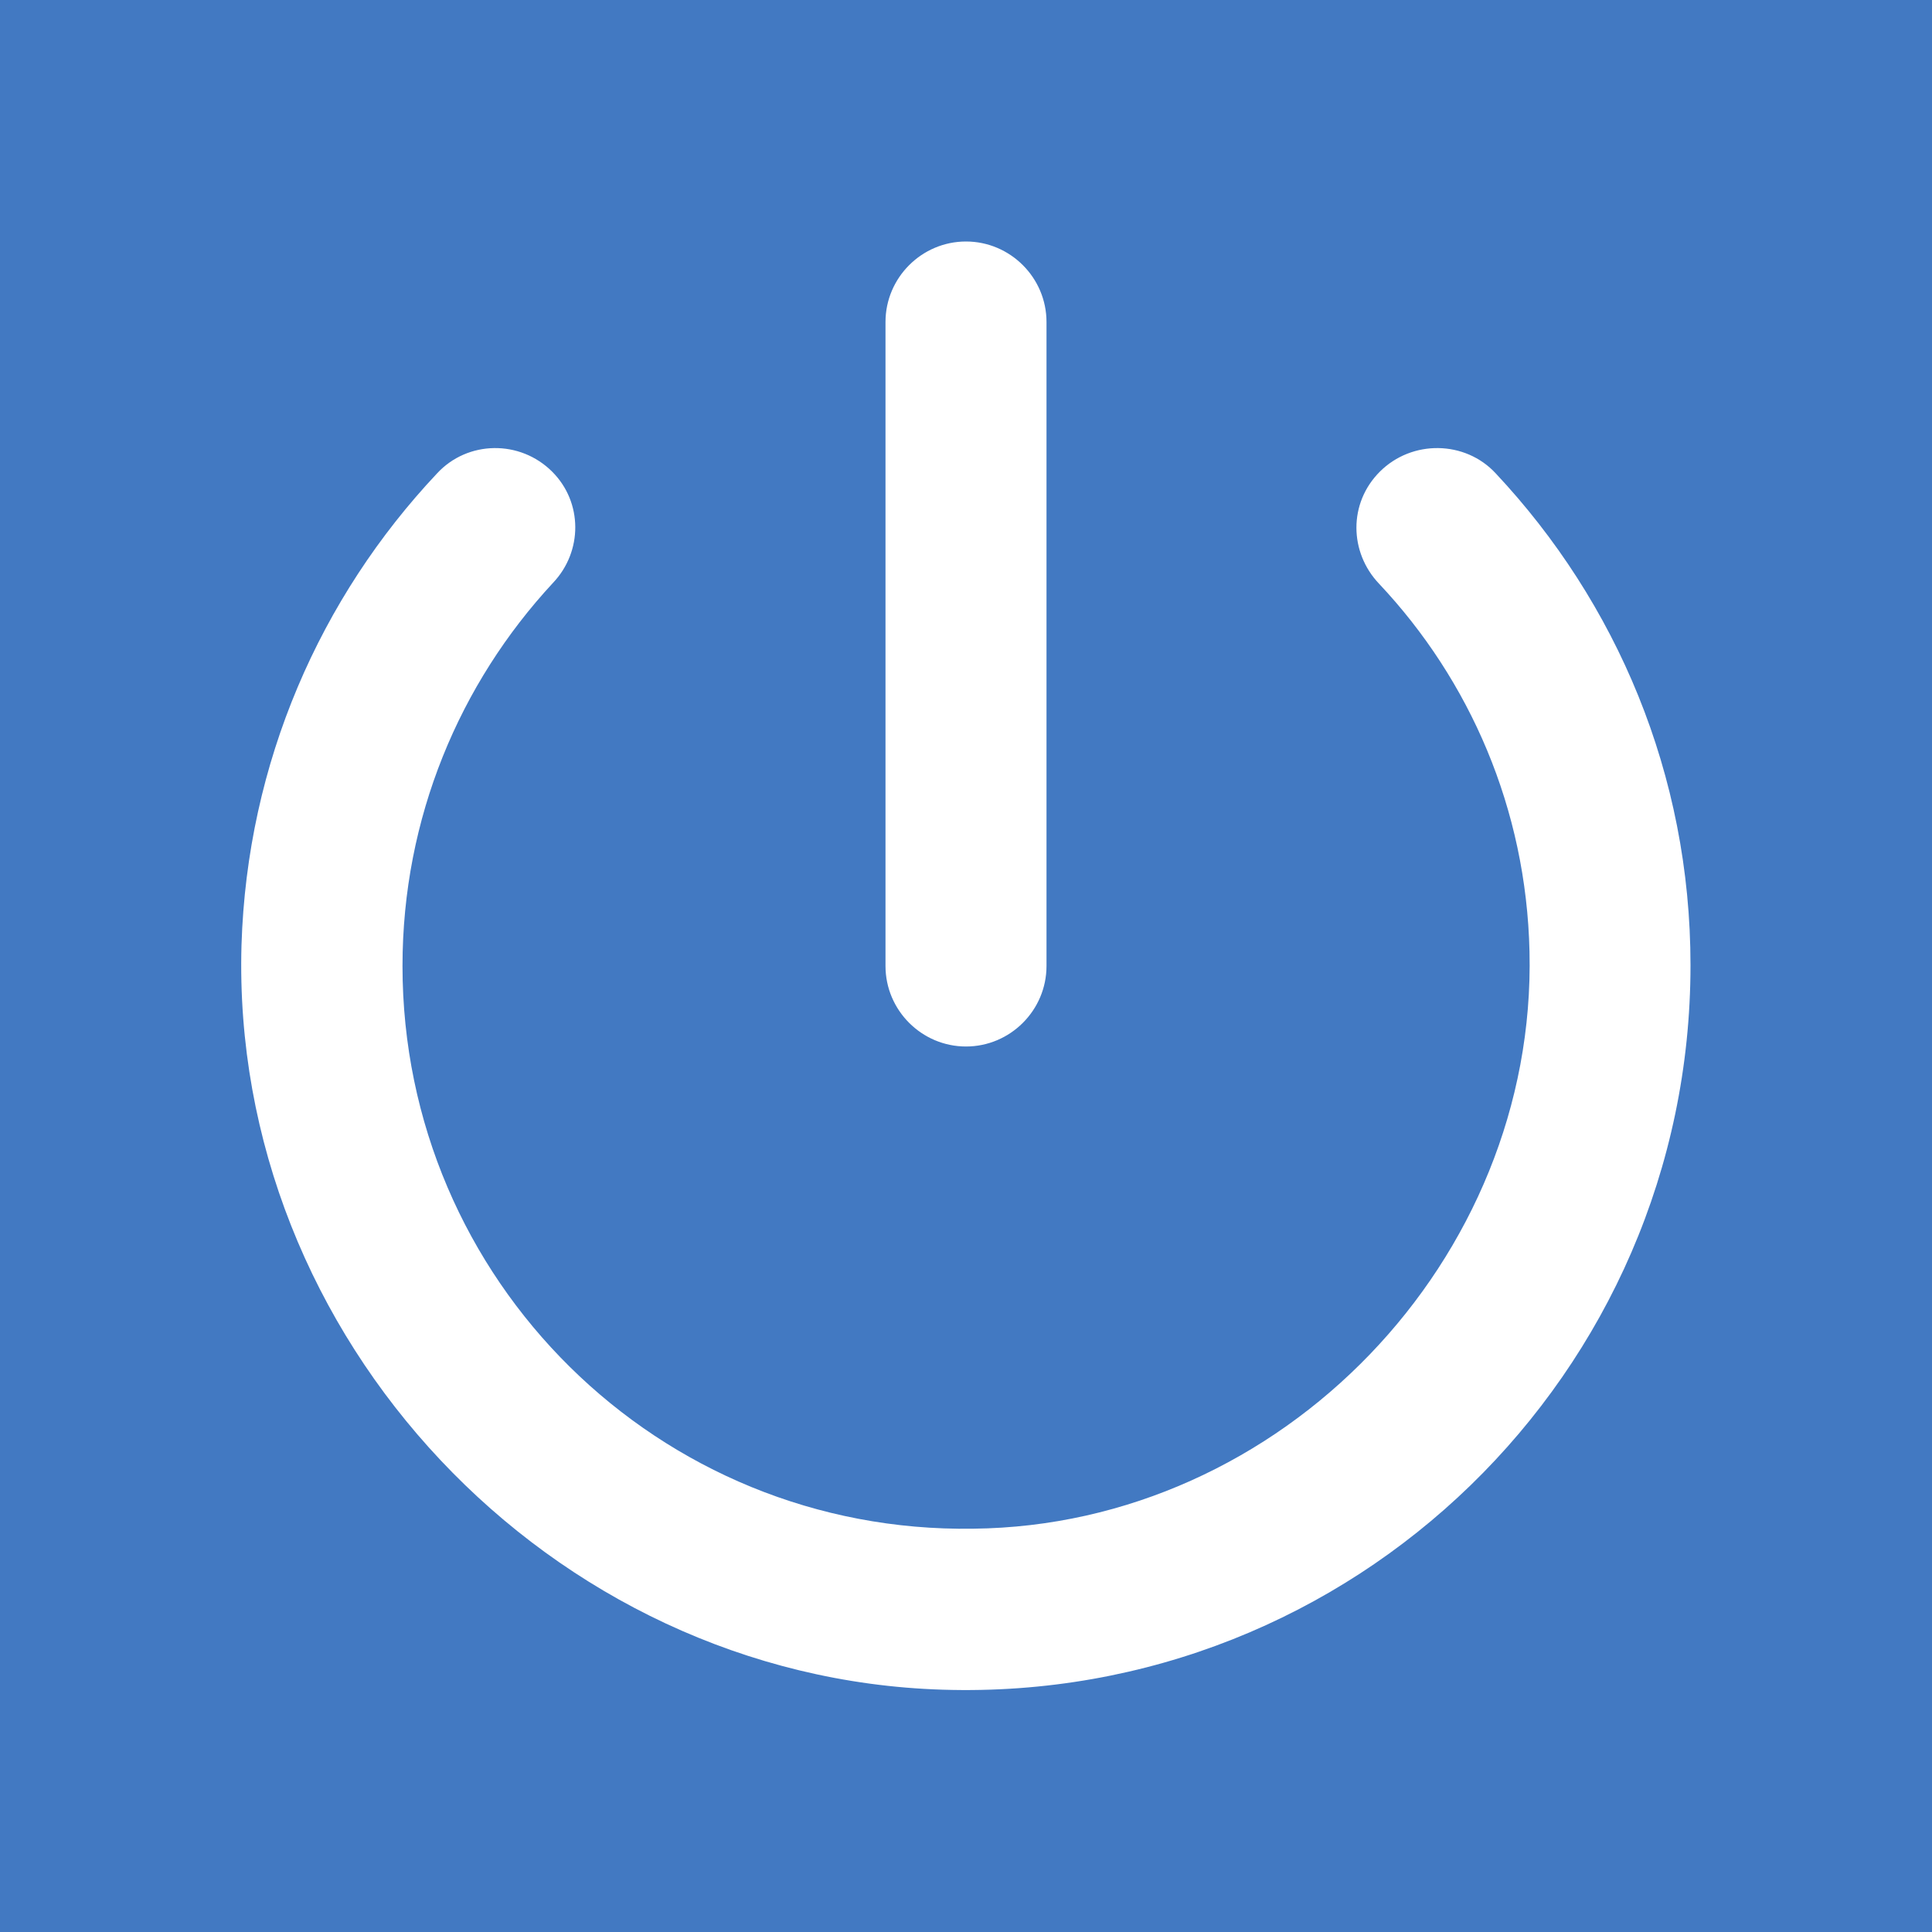
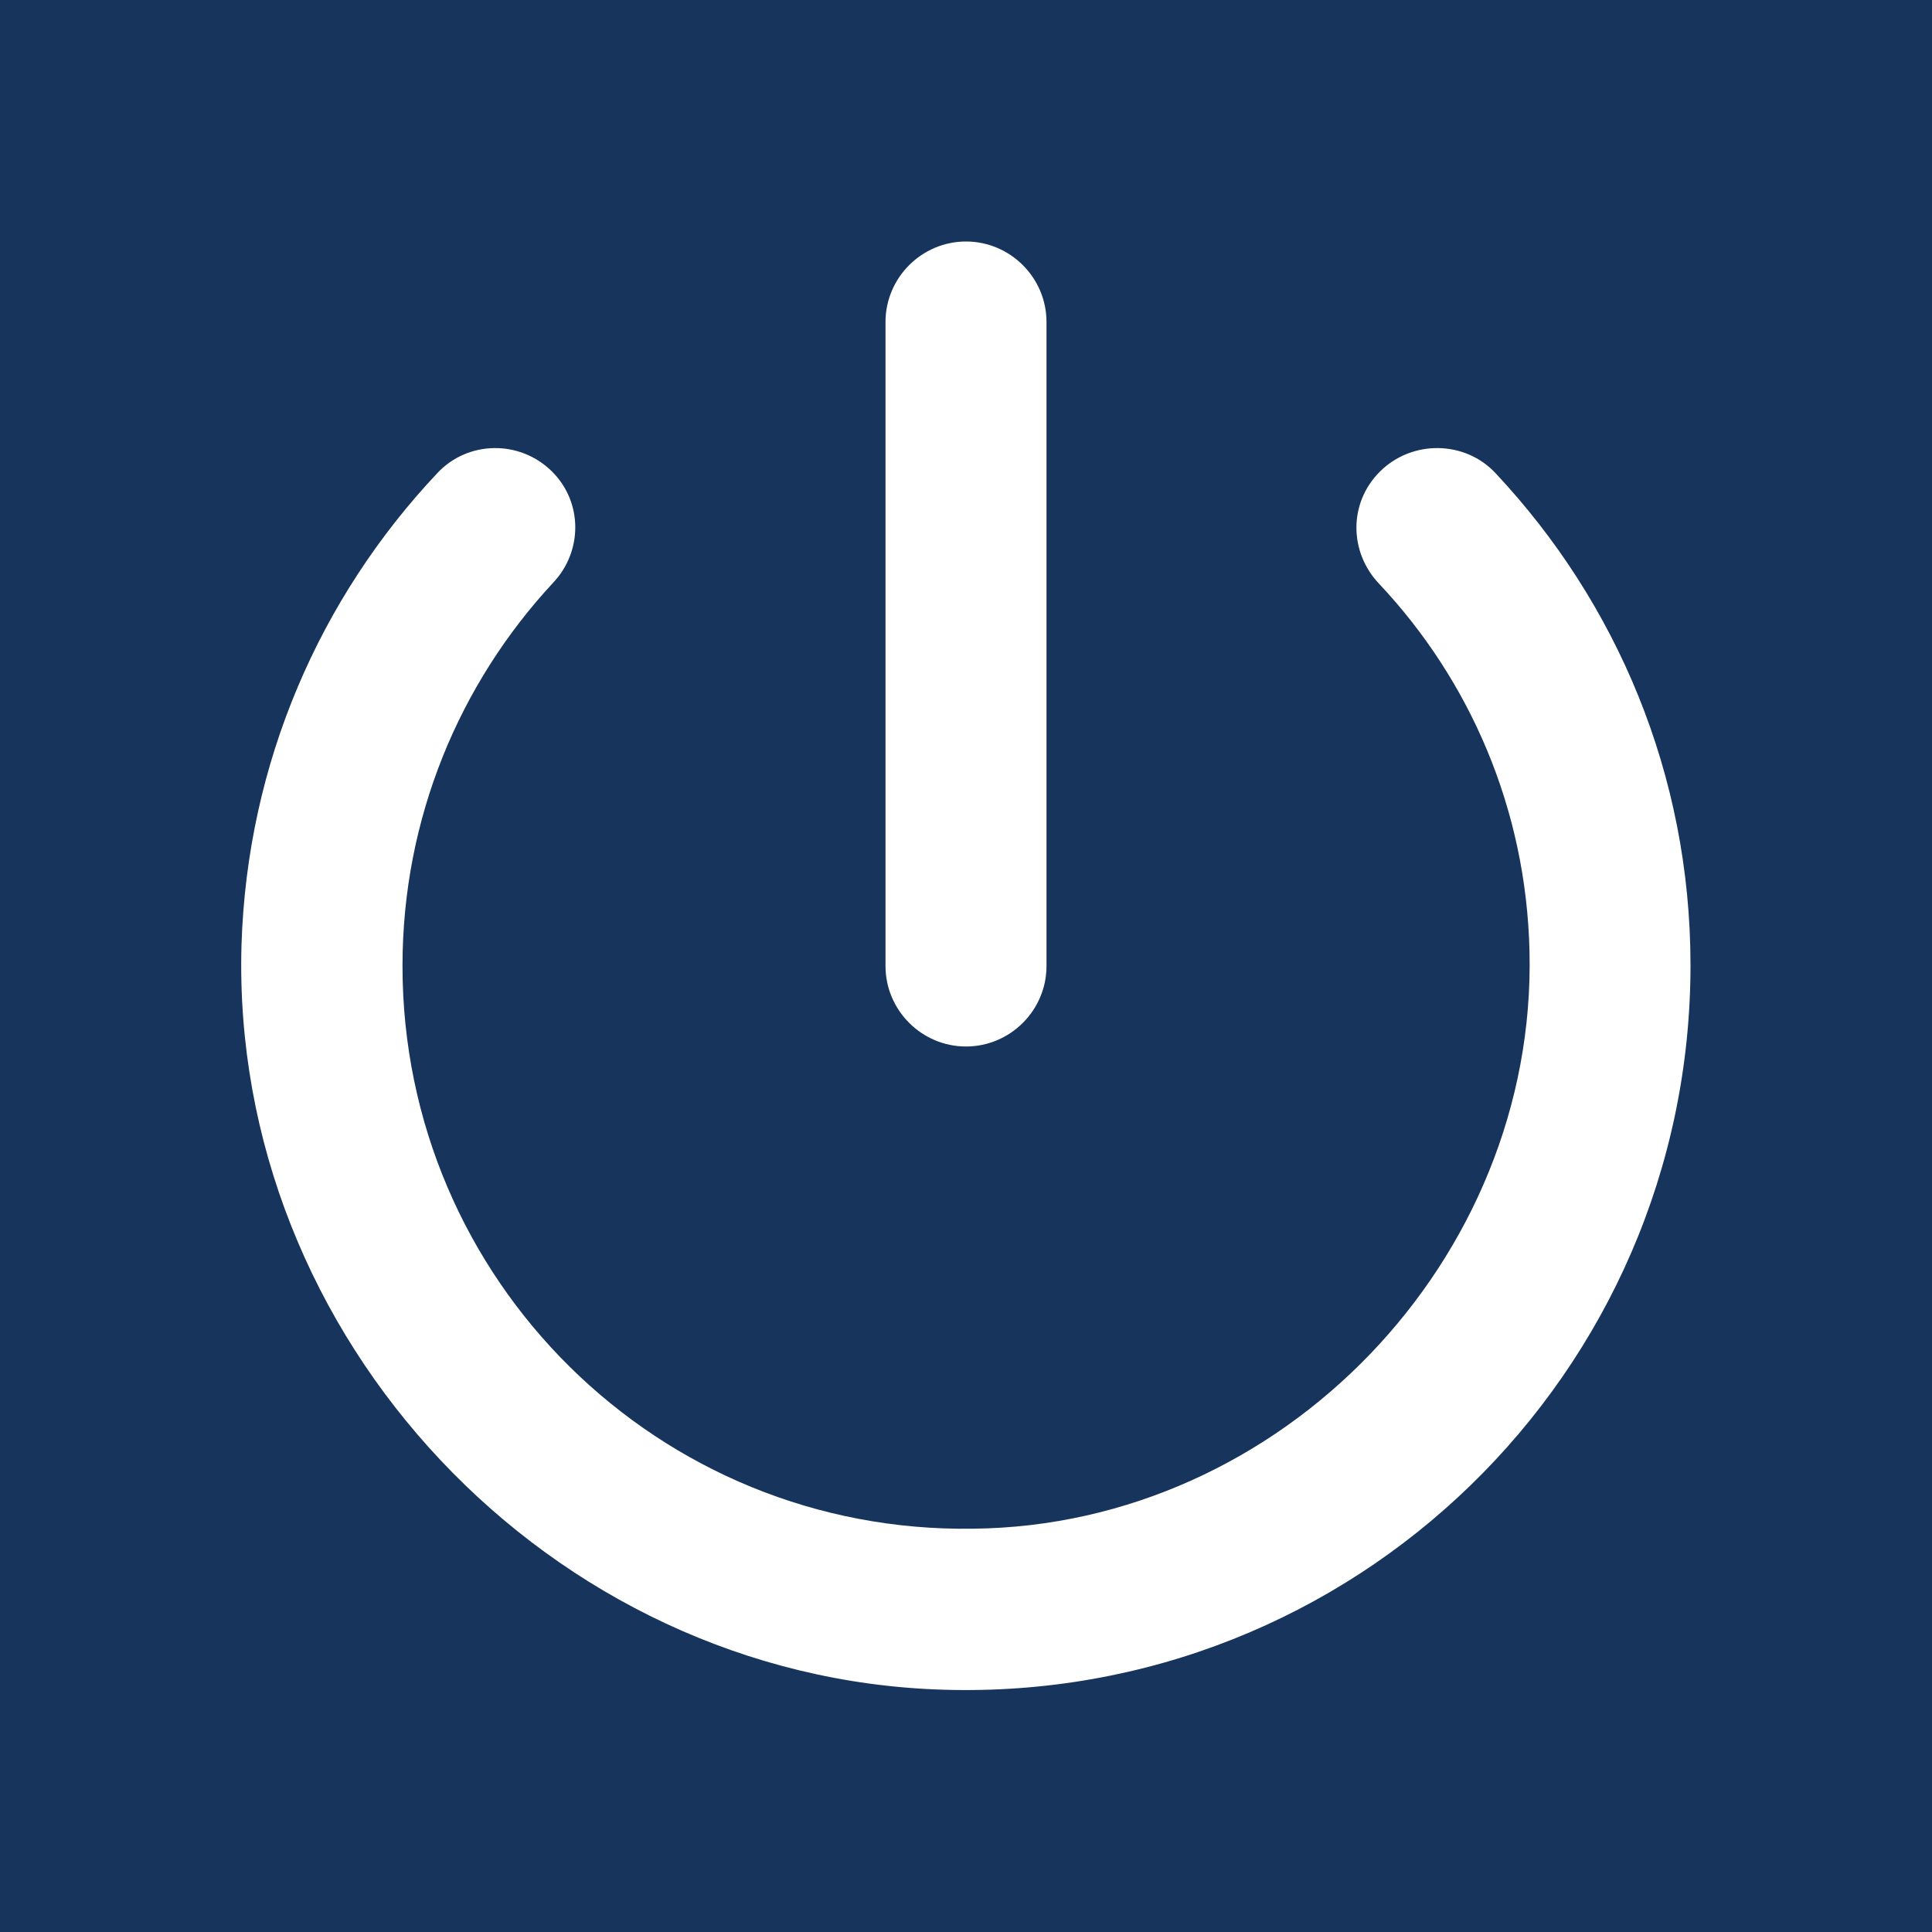
<svg xmlns="http://www.w3.org/2000/svg" height="50" viewBox="0 0 24 24" width="50" fill="white">
-   <path d="M0 0h24v24H0V0z" fill="#4279C2" />
+   <path d="M0 0h24v24H0V0z" fill="#16345C" />
  <path d="M12 3c-.55 0-1 .45-1 1v8c0 .55.45 1 1 1s1-.45 1-1V4c0-.55-.45-1-1-1zm5.14 2.86c-.39.39-.38 1-.01 1.39 1.13 1.2 1.83 2.8 1.87 4.57.09 3.83-3.08 7.13-6.91 7.17C8.18 19.05 5 15.9 5 12c0-1.84.71-3.51 1.87-4.76.37-.39.37-1-.01-1.38-.4-.4-1.05-.39-1.43.02C3.98 7.42 3.07 9.47 3 11.74c-.14 4.88 3.83 9.1 8.71 9.25 5.1.16 9.29-3.93 9.29-9 0-2.37-.92-4.51-2.42-6.11-.38-.41-1.04-.42-1.44-.02z" />
</svg>
